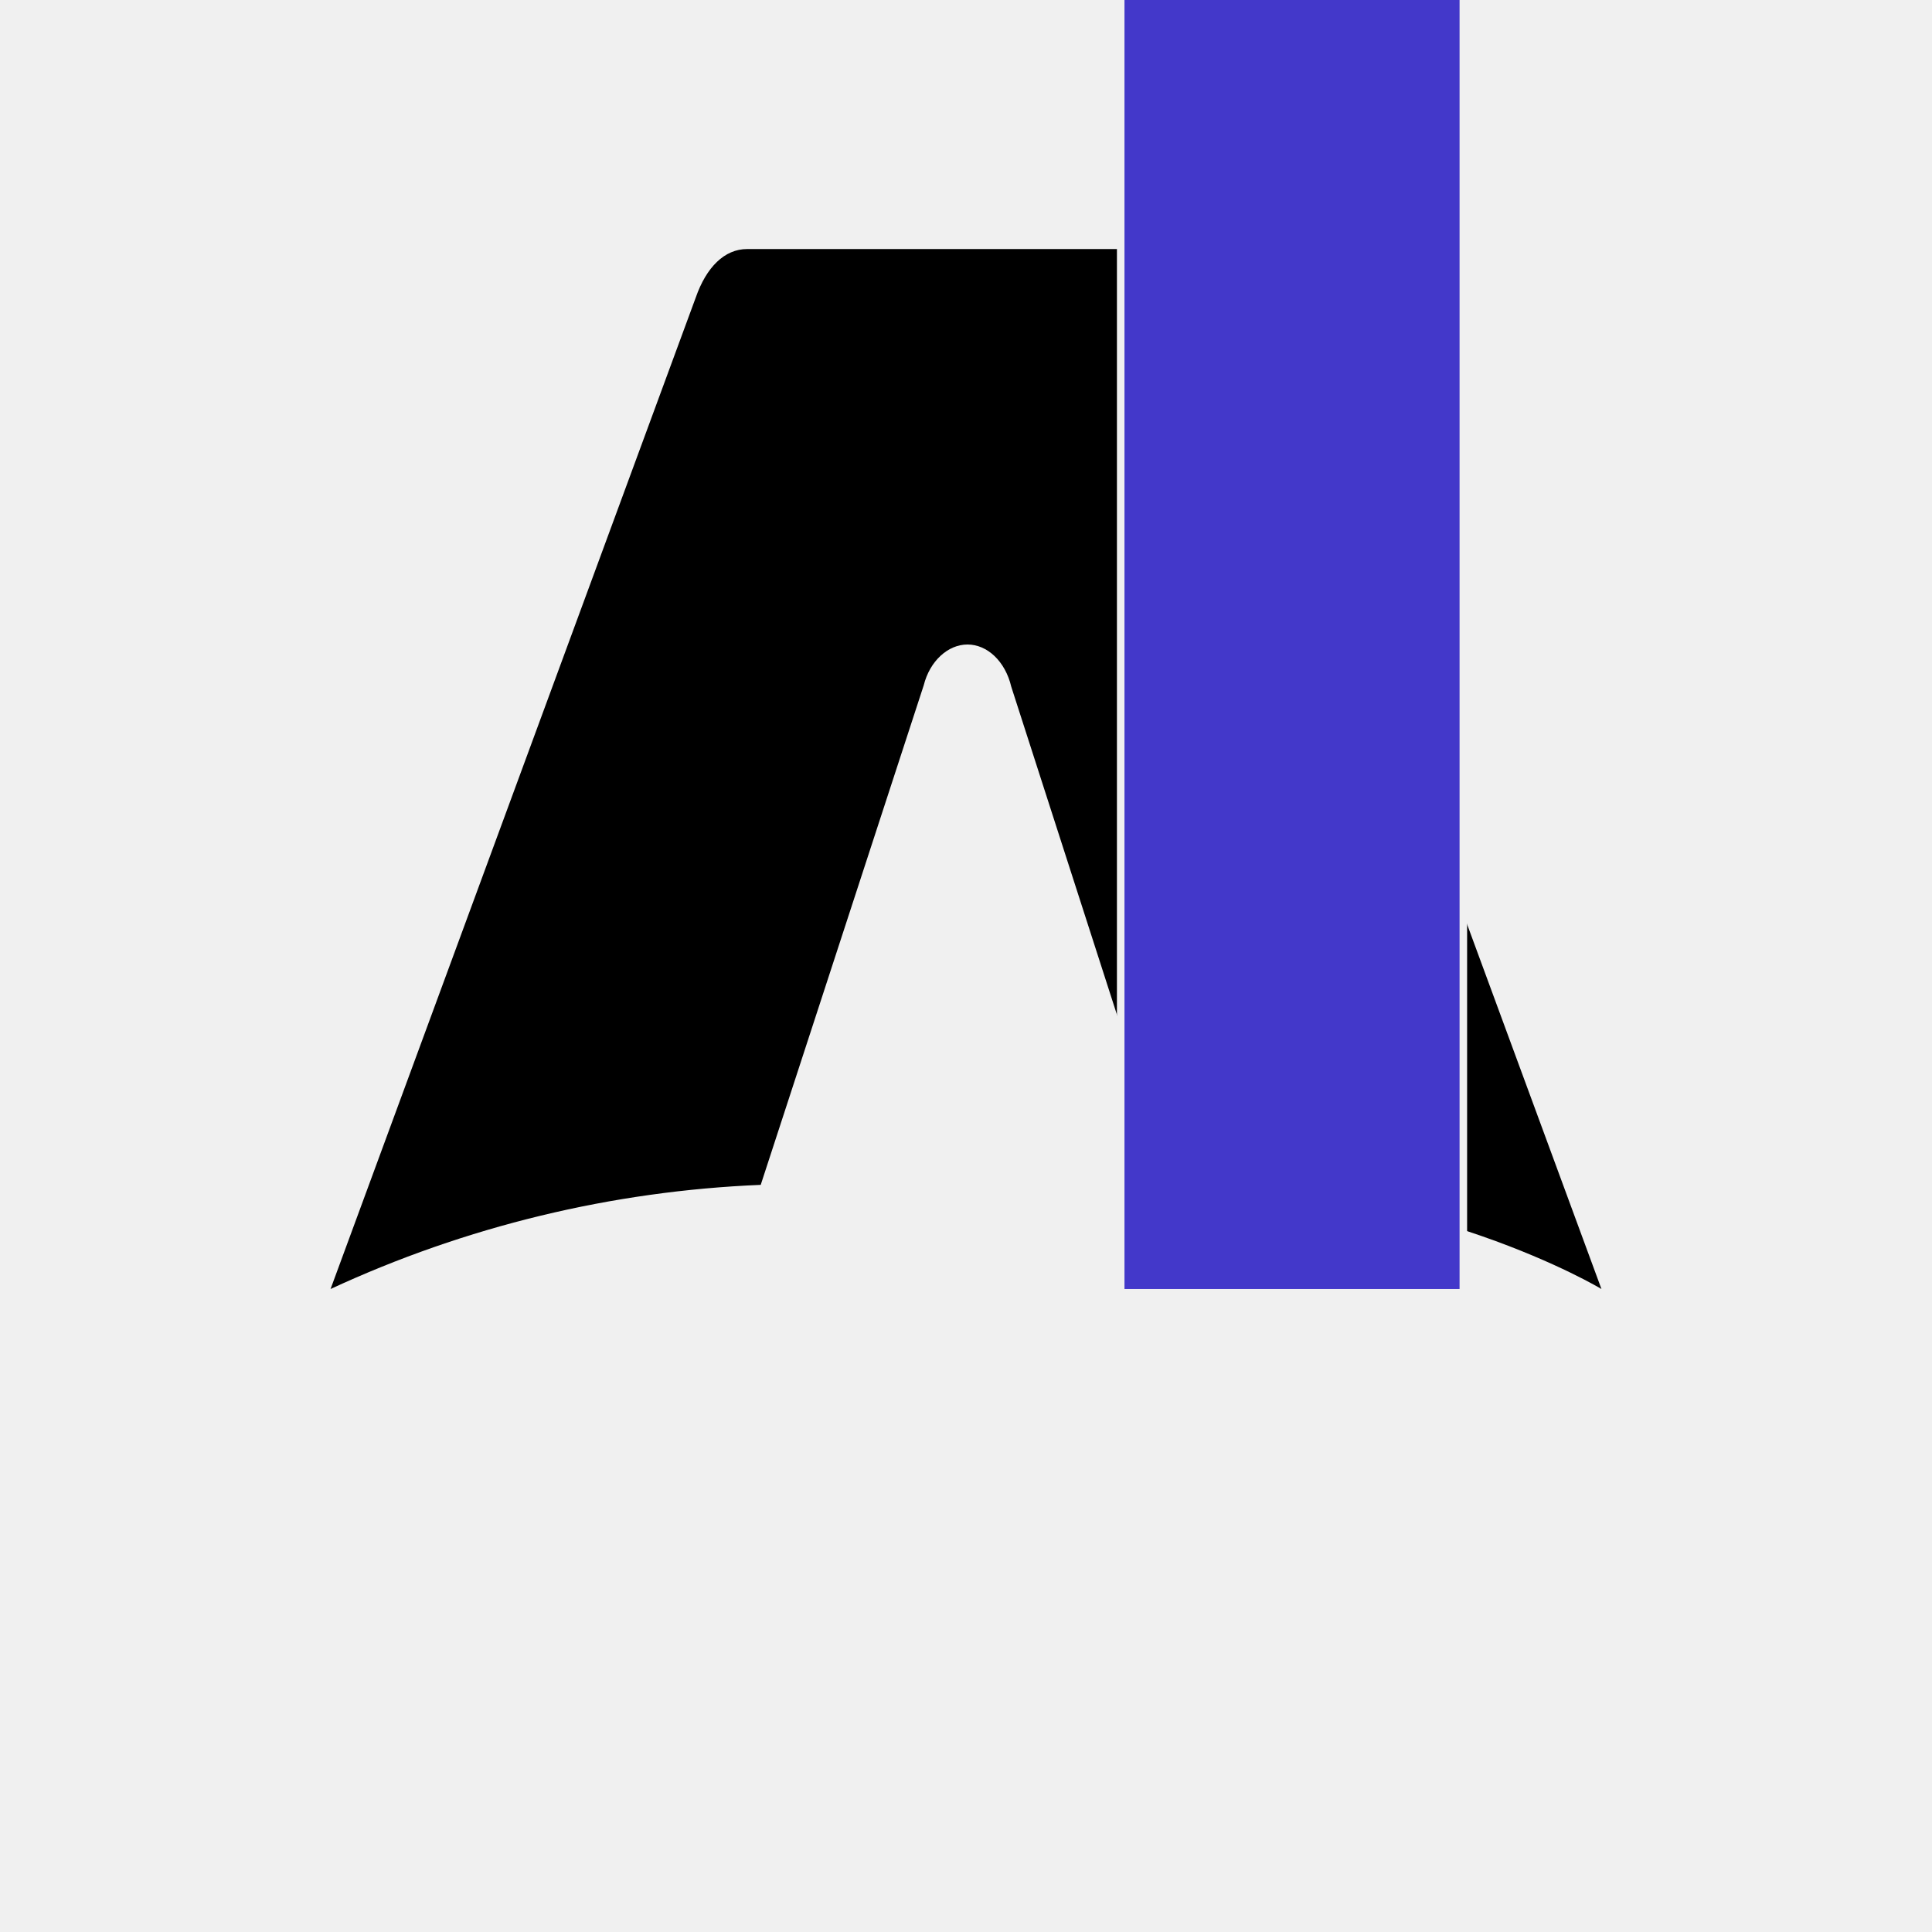
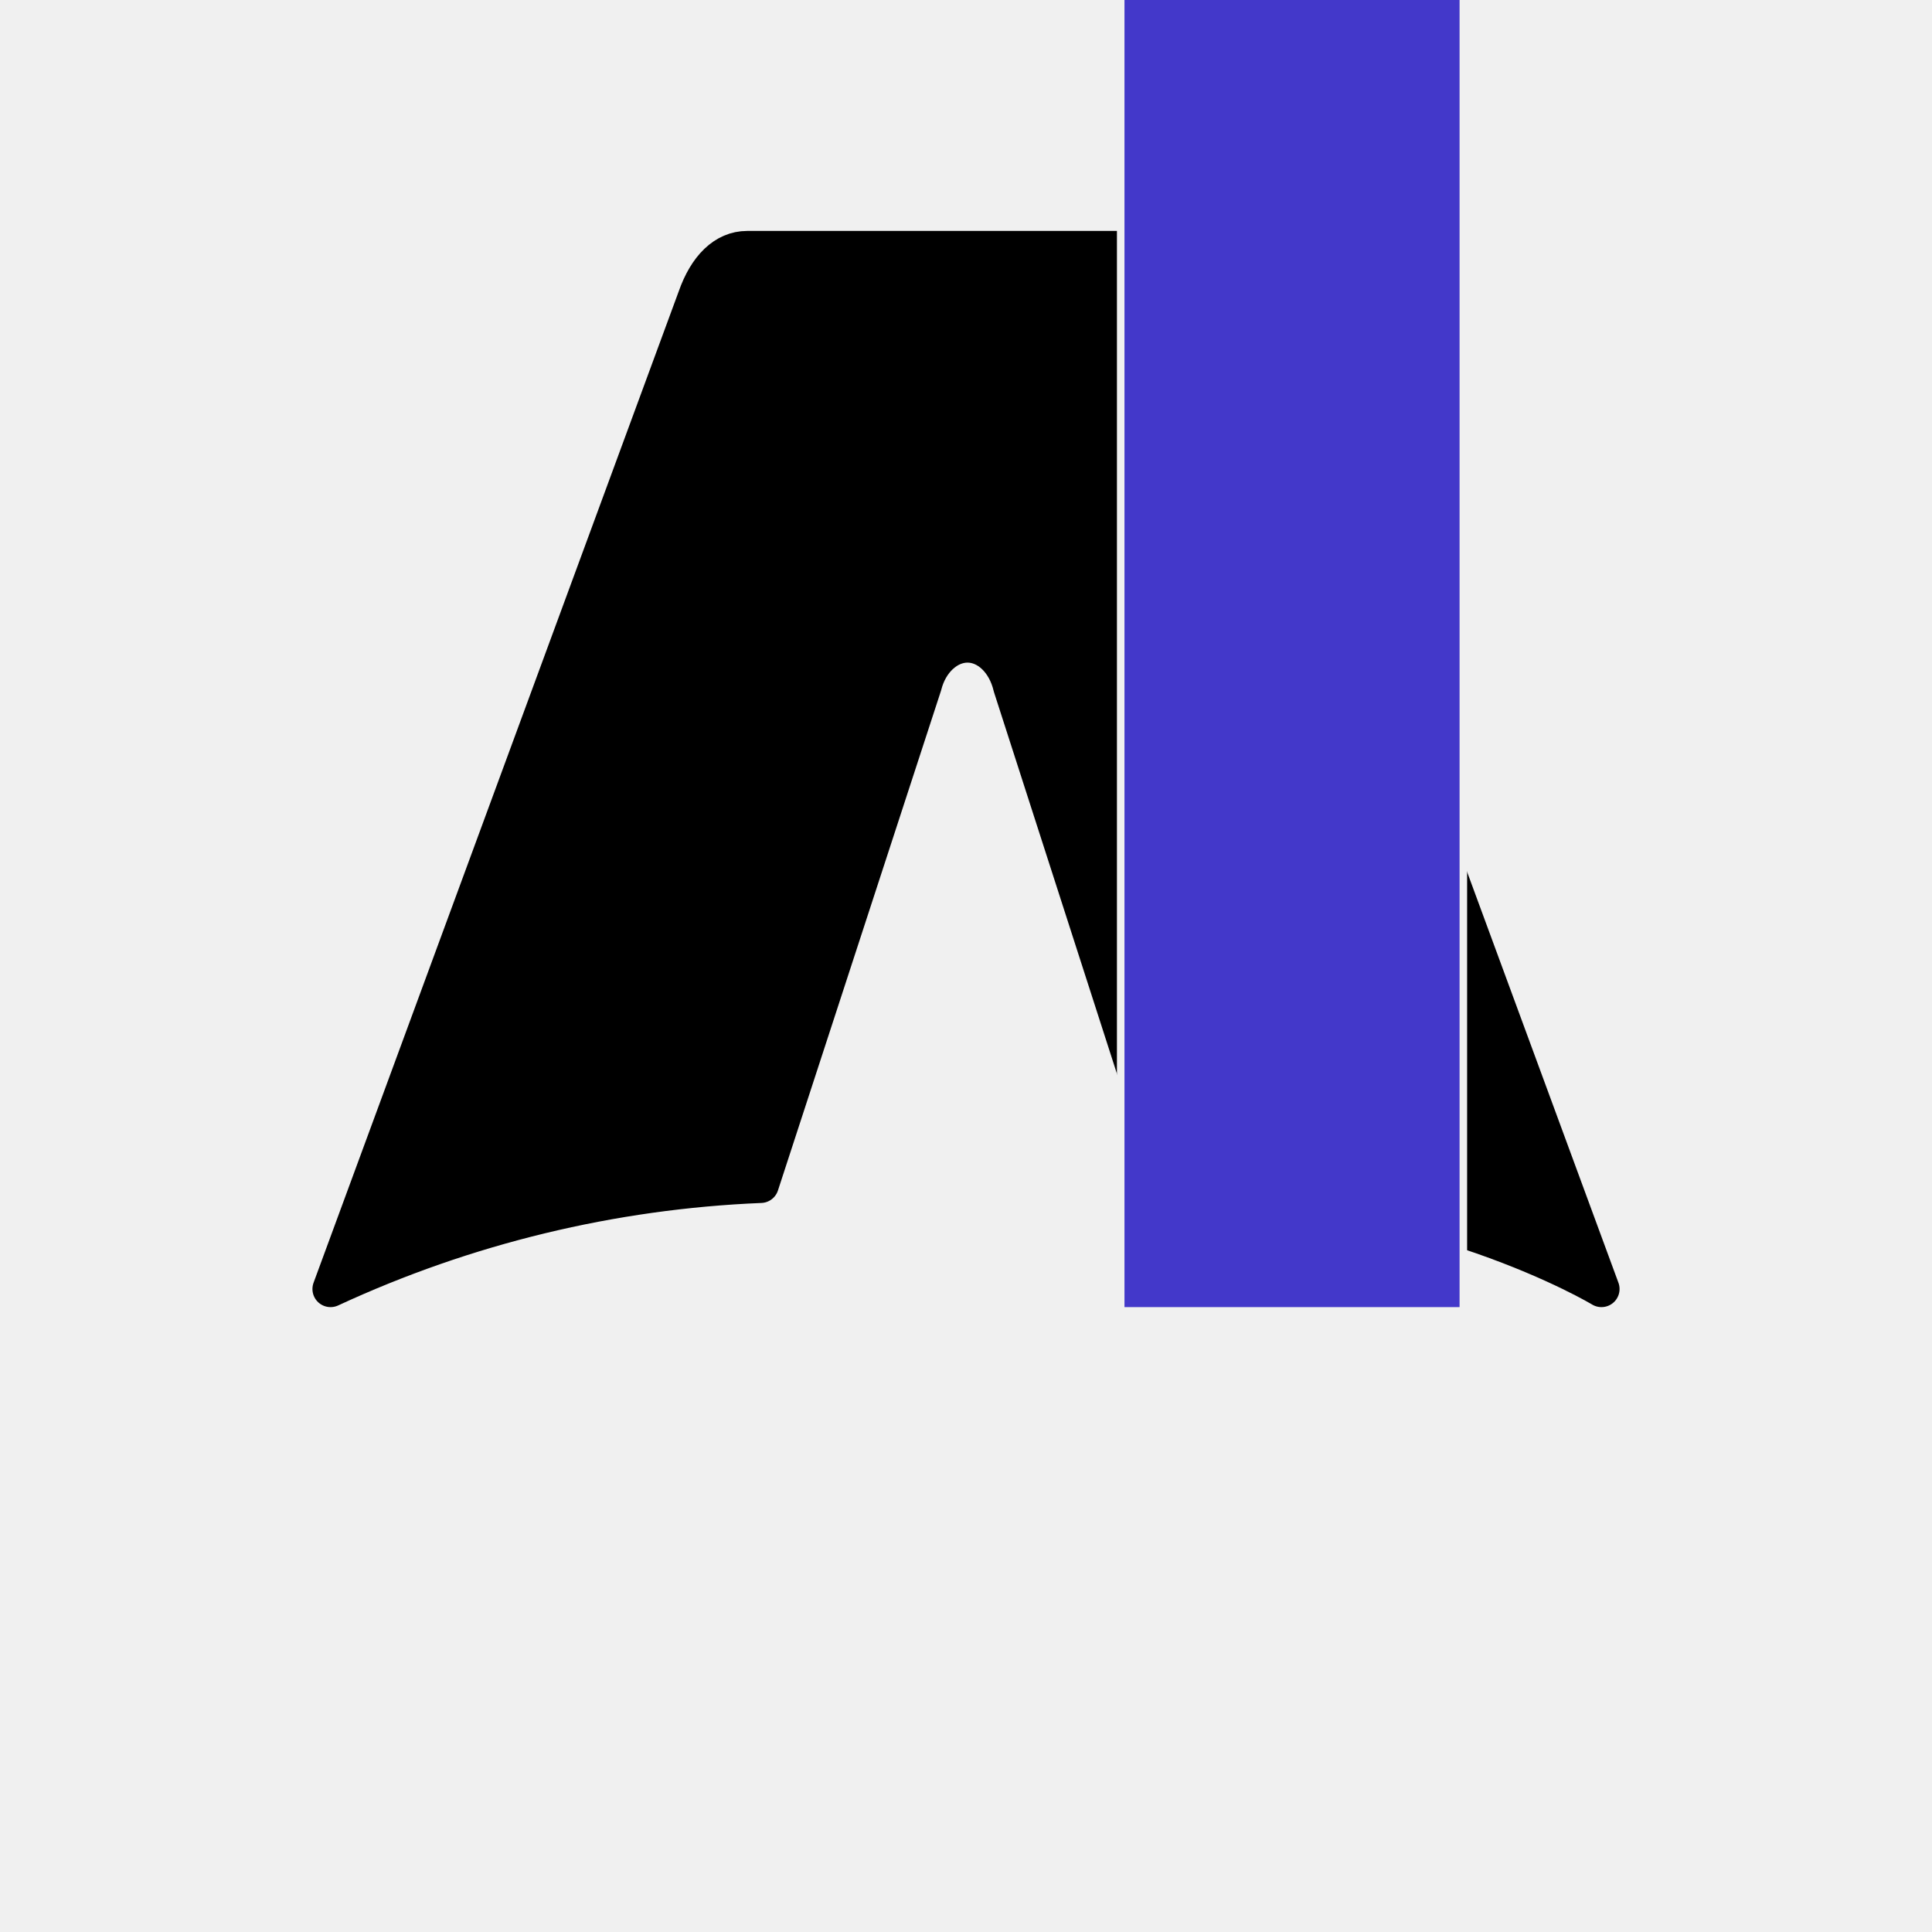
<svg xmlns="http://www.w3.org/2000/svg" fill="none" viewBox="0 0 128 128">
  <defs>
    <path id="a-path" d="M50.4 78.5a75.1 75.1 0 0 0-28.5 6.9l24.2-65.7c.7-2 1.9-3.2 3.4-3.2h29c1.5 0 2.7 1.2 3.4 3.2l24.2 65.7s-11.6-7-28.5-7L67 45.5c-.4-1.7-1.6-2.8-2.9-2.8-1.3 0-2.5 1.1-2.9 2.7L50.4 78.5Z" />
    <mask id="gap-mask">
      <rect x="0" y="0" width="128" height="128" fill="white" />
      <rect x="74" y="-10" width="23.2" height="150" fill="black" />
    </mask>
  </defs>
  <use href="#a-path" class="a-shape" mask="url(#gap-mask)" />
-   <rect x="74.5" y="-5" width="22.2" height="90.4" class="i-line" />
+   <rect x="74.5" y="-5" width="22.2" height="91.6" class="i-line" />
  <style>
-         .a-shape { fill: #000; }
+         .a-shape { 
+             fill: #000; 
+             stroke: #000;
+             stroke-width: 2.4px;
+             stroke-linejoin: round;
+         }
        .i-line { fill: #4338ca; }
        @media (prefers-color-scheme: dark) {
-             .a-shape { fill: #FFF; }
+             .a-shape { 
+                 fill: #FFF; 
+                 stroke: #FFF;
+             }
            .i-line { fill: #818cf8; }
        }
    </style>
</svg>
